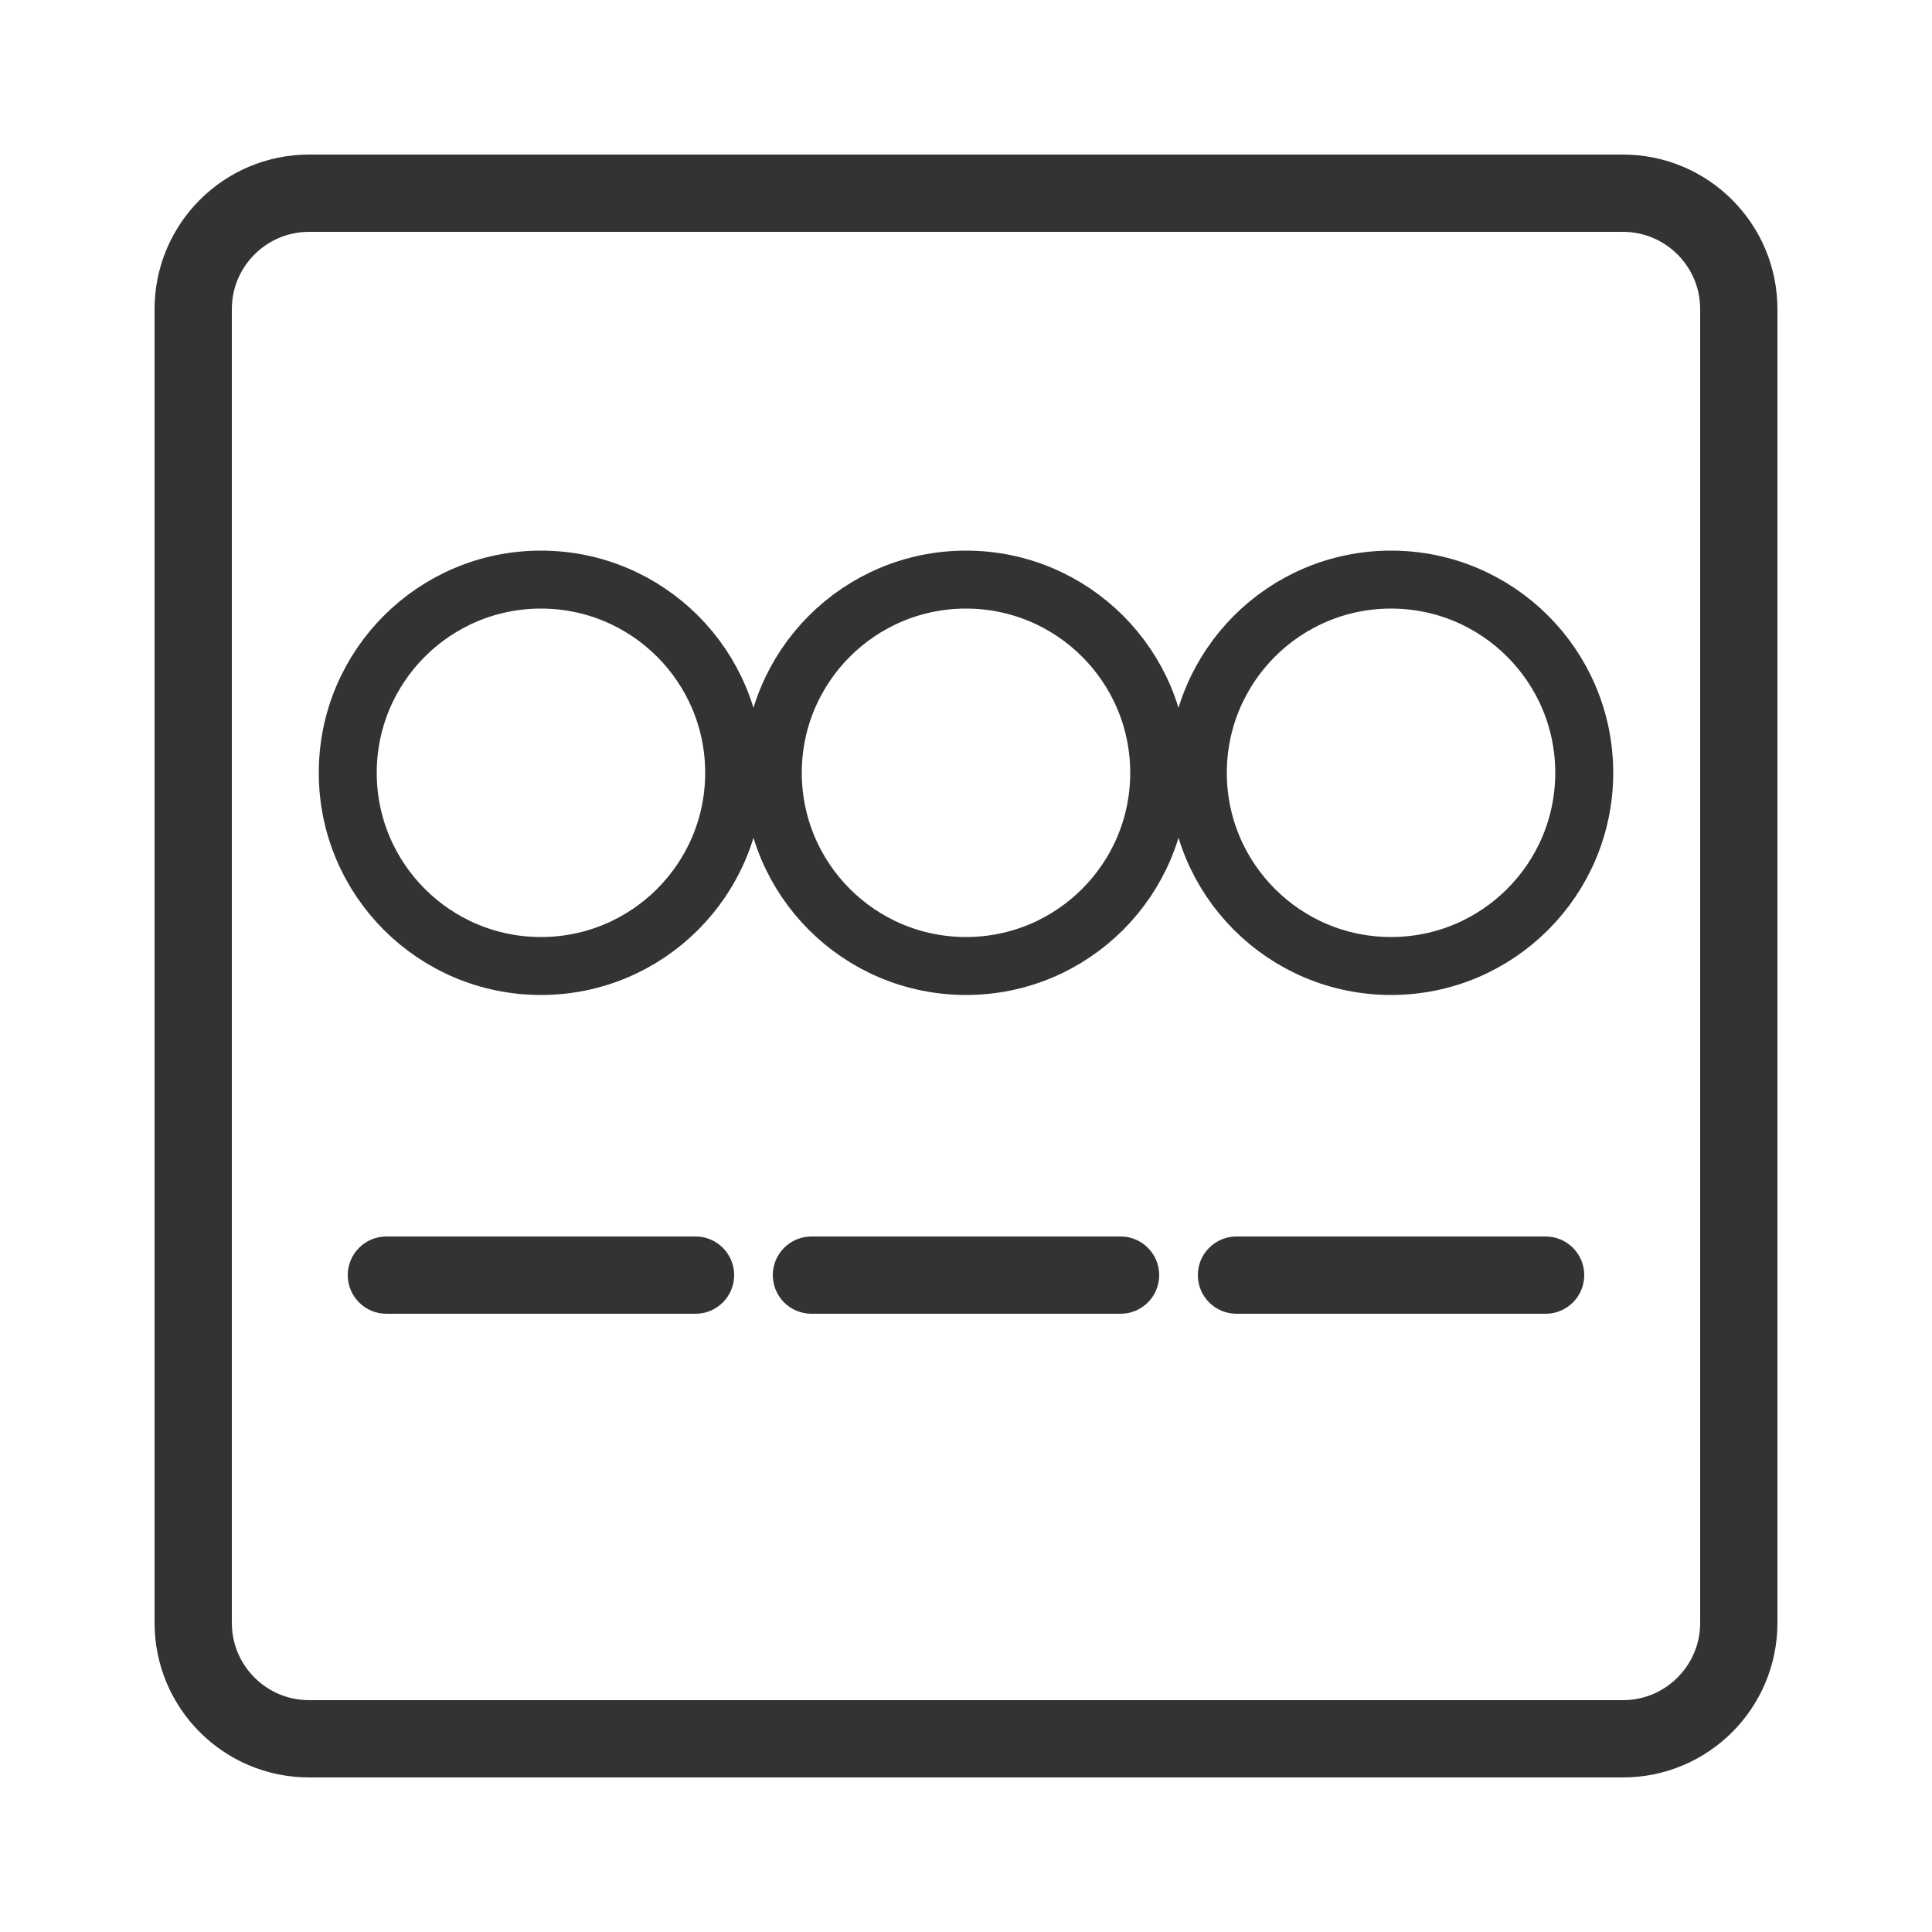
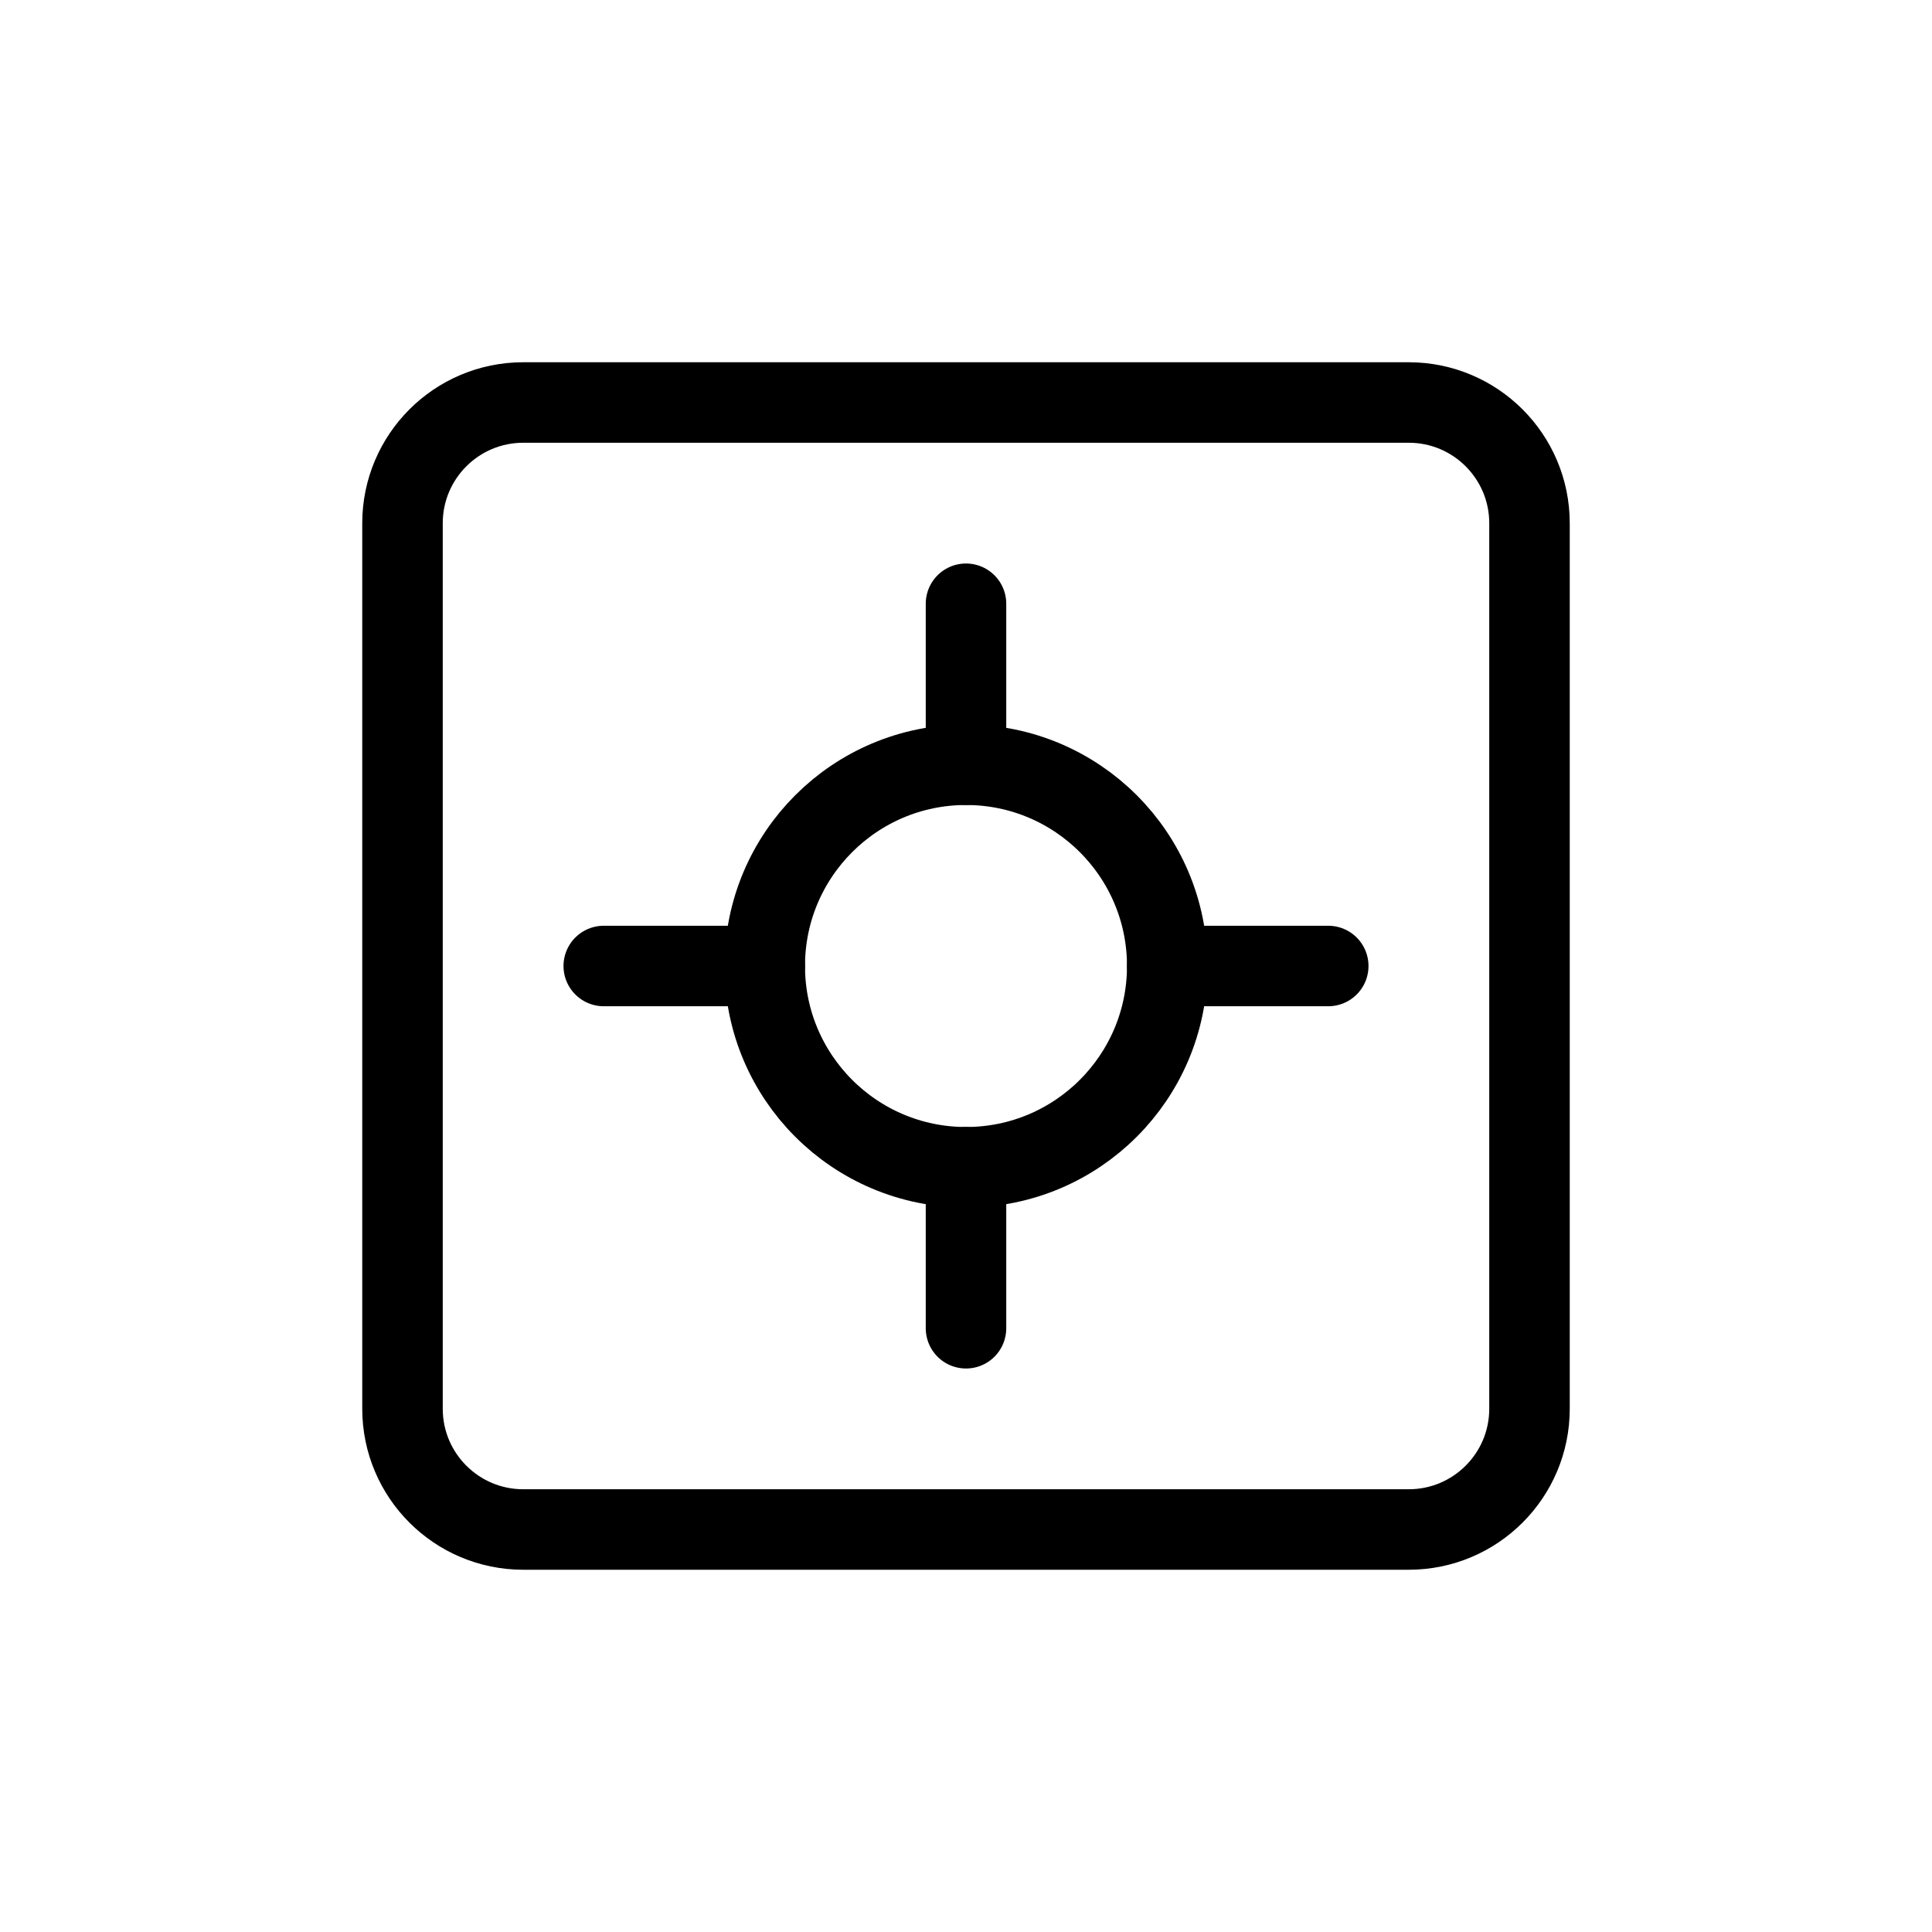
- <svg xmlns="http://www.w3.org/2000/svg" viewBox="0 0 50 50">
-   <rect x="5" y="5" width="40" height="40" rx="3" fill="none" stroke="#333" stroke-width="2" />
-   <circle cx="14" cy="20" r="5" fill="none" stroke="#333" stroke-width="1.5" />
-   <circle cx="25" cy="20" r="5" fill="none" stroke="#333" stroke-width="1.5" />
-   <circle cx="36" cy="20" r="5" fill="none" stroke="#333" stroke-width="1.5" />
-   <rect x="9" y="32" width="10" height="2" rx="1" fill="#333" />
-   <rect x="20" y="32" width="10" height="2" rx="1" fill="#333" />
-   <rect x="31" y="32" width="10" height="2" rx="1" fill="#333" />
+ <svg xmlns="http://www.w3.org/2000/svg" width="960" height="960" viewBox="0 0 960 960" fill="none">
+   <rect x="200" y="200" width="560" height="560" rx="60" stroke="black" stroke-width="40" fill="none" />
+   <circle cx="480" cy="480" r="100" stroke="black" stroke-width="40" fill="none" />
+   <path d="M480 300V380M480 580V660M300 480H380M580 480H660" stroke="black" stroke-width="40" stroke-linecap="round" />
</svg>
